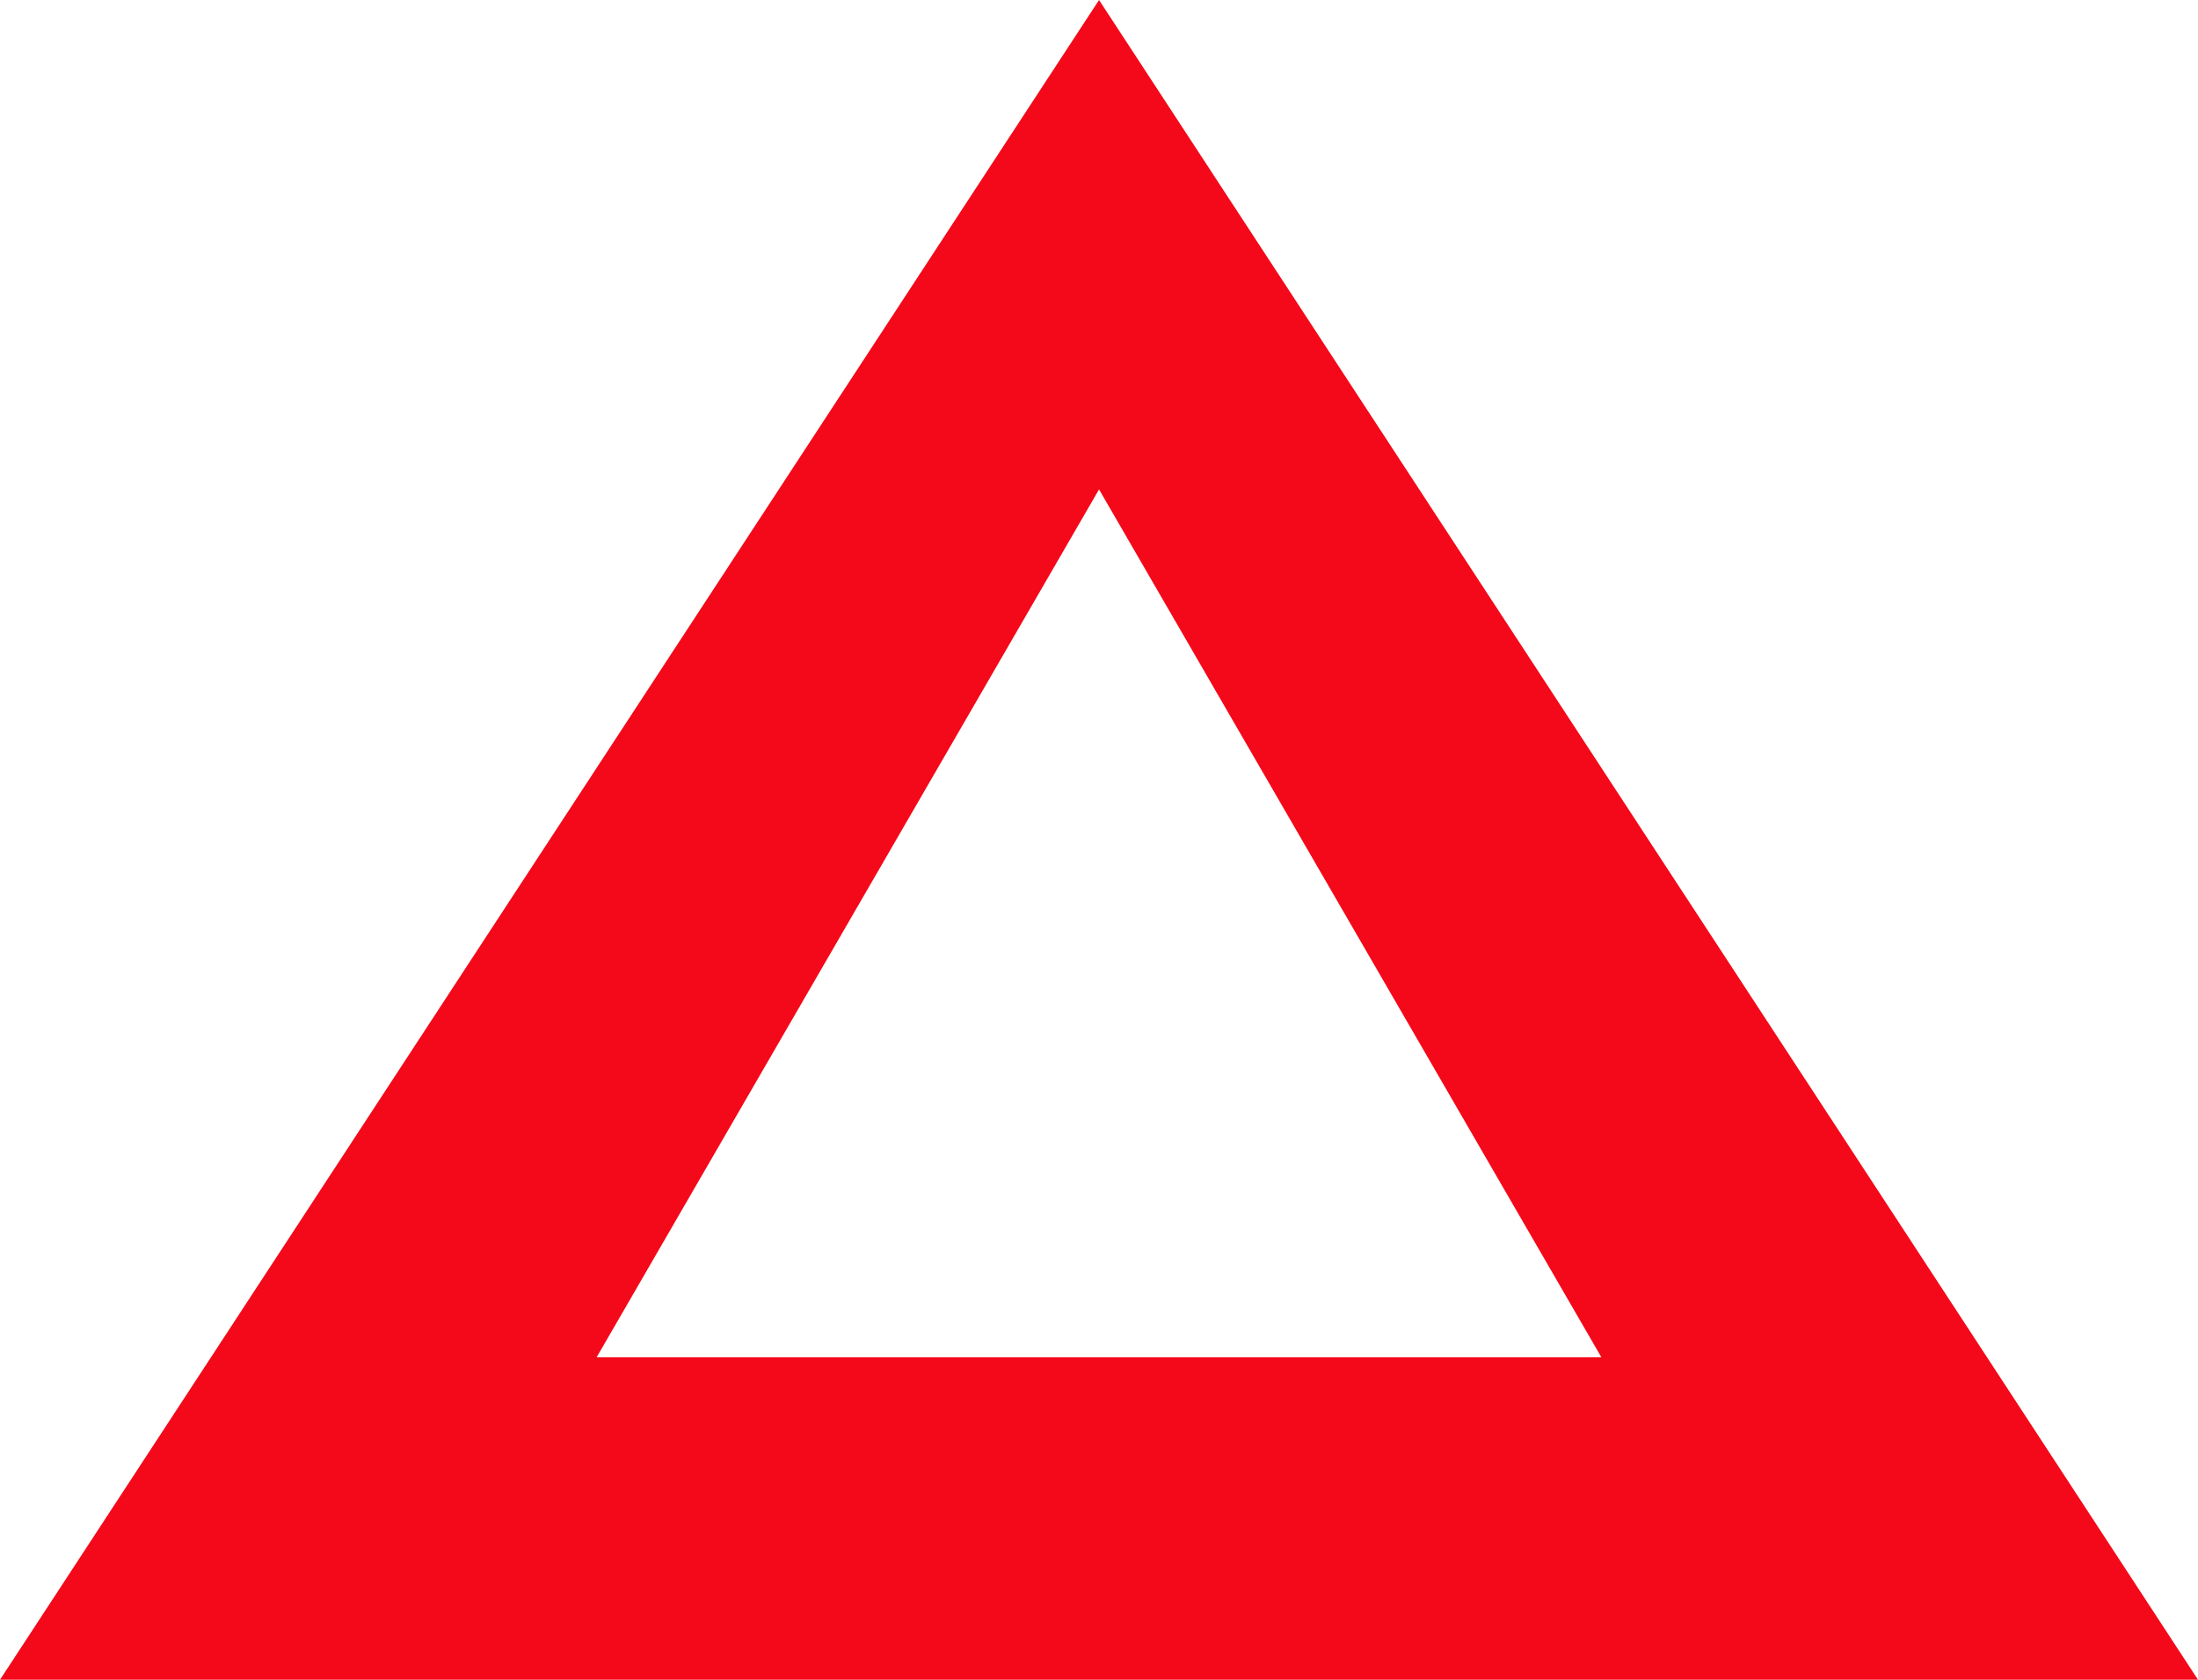
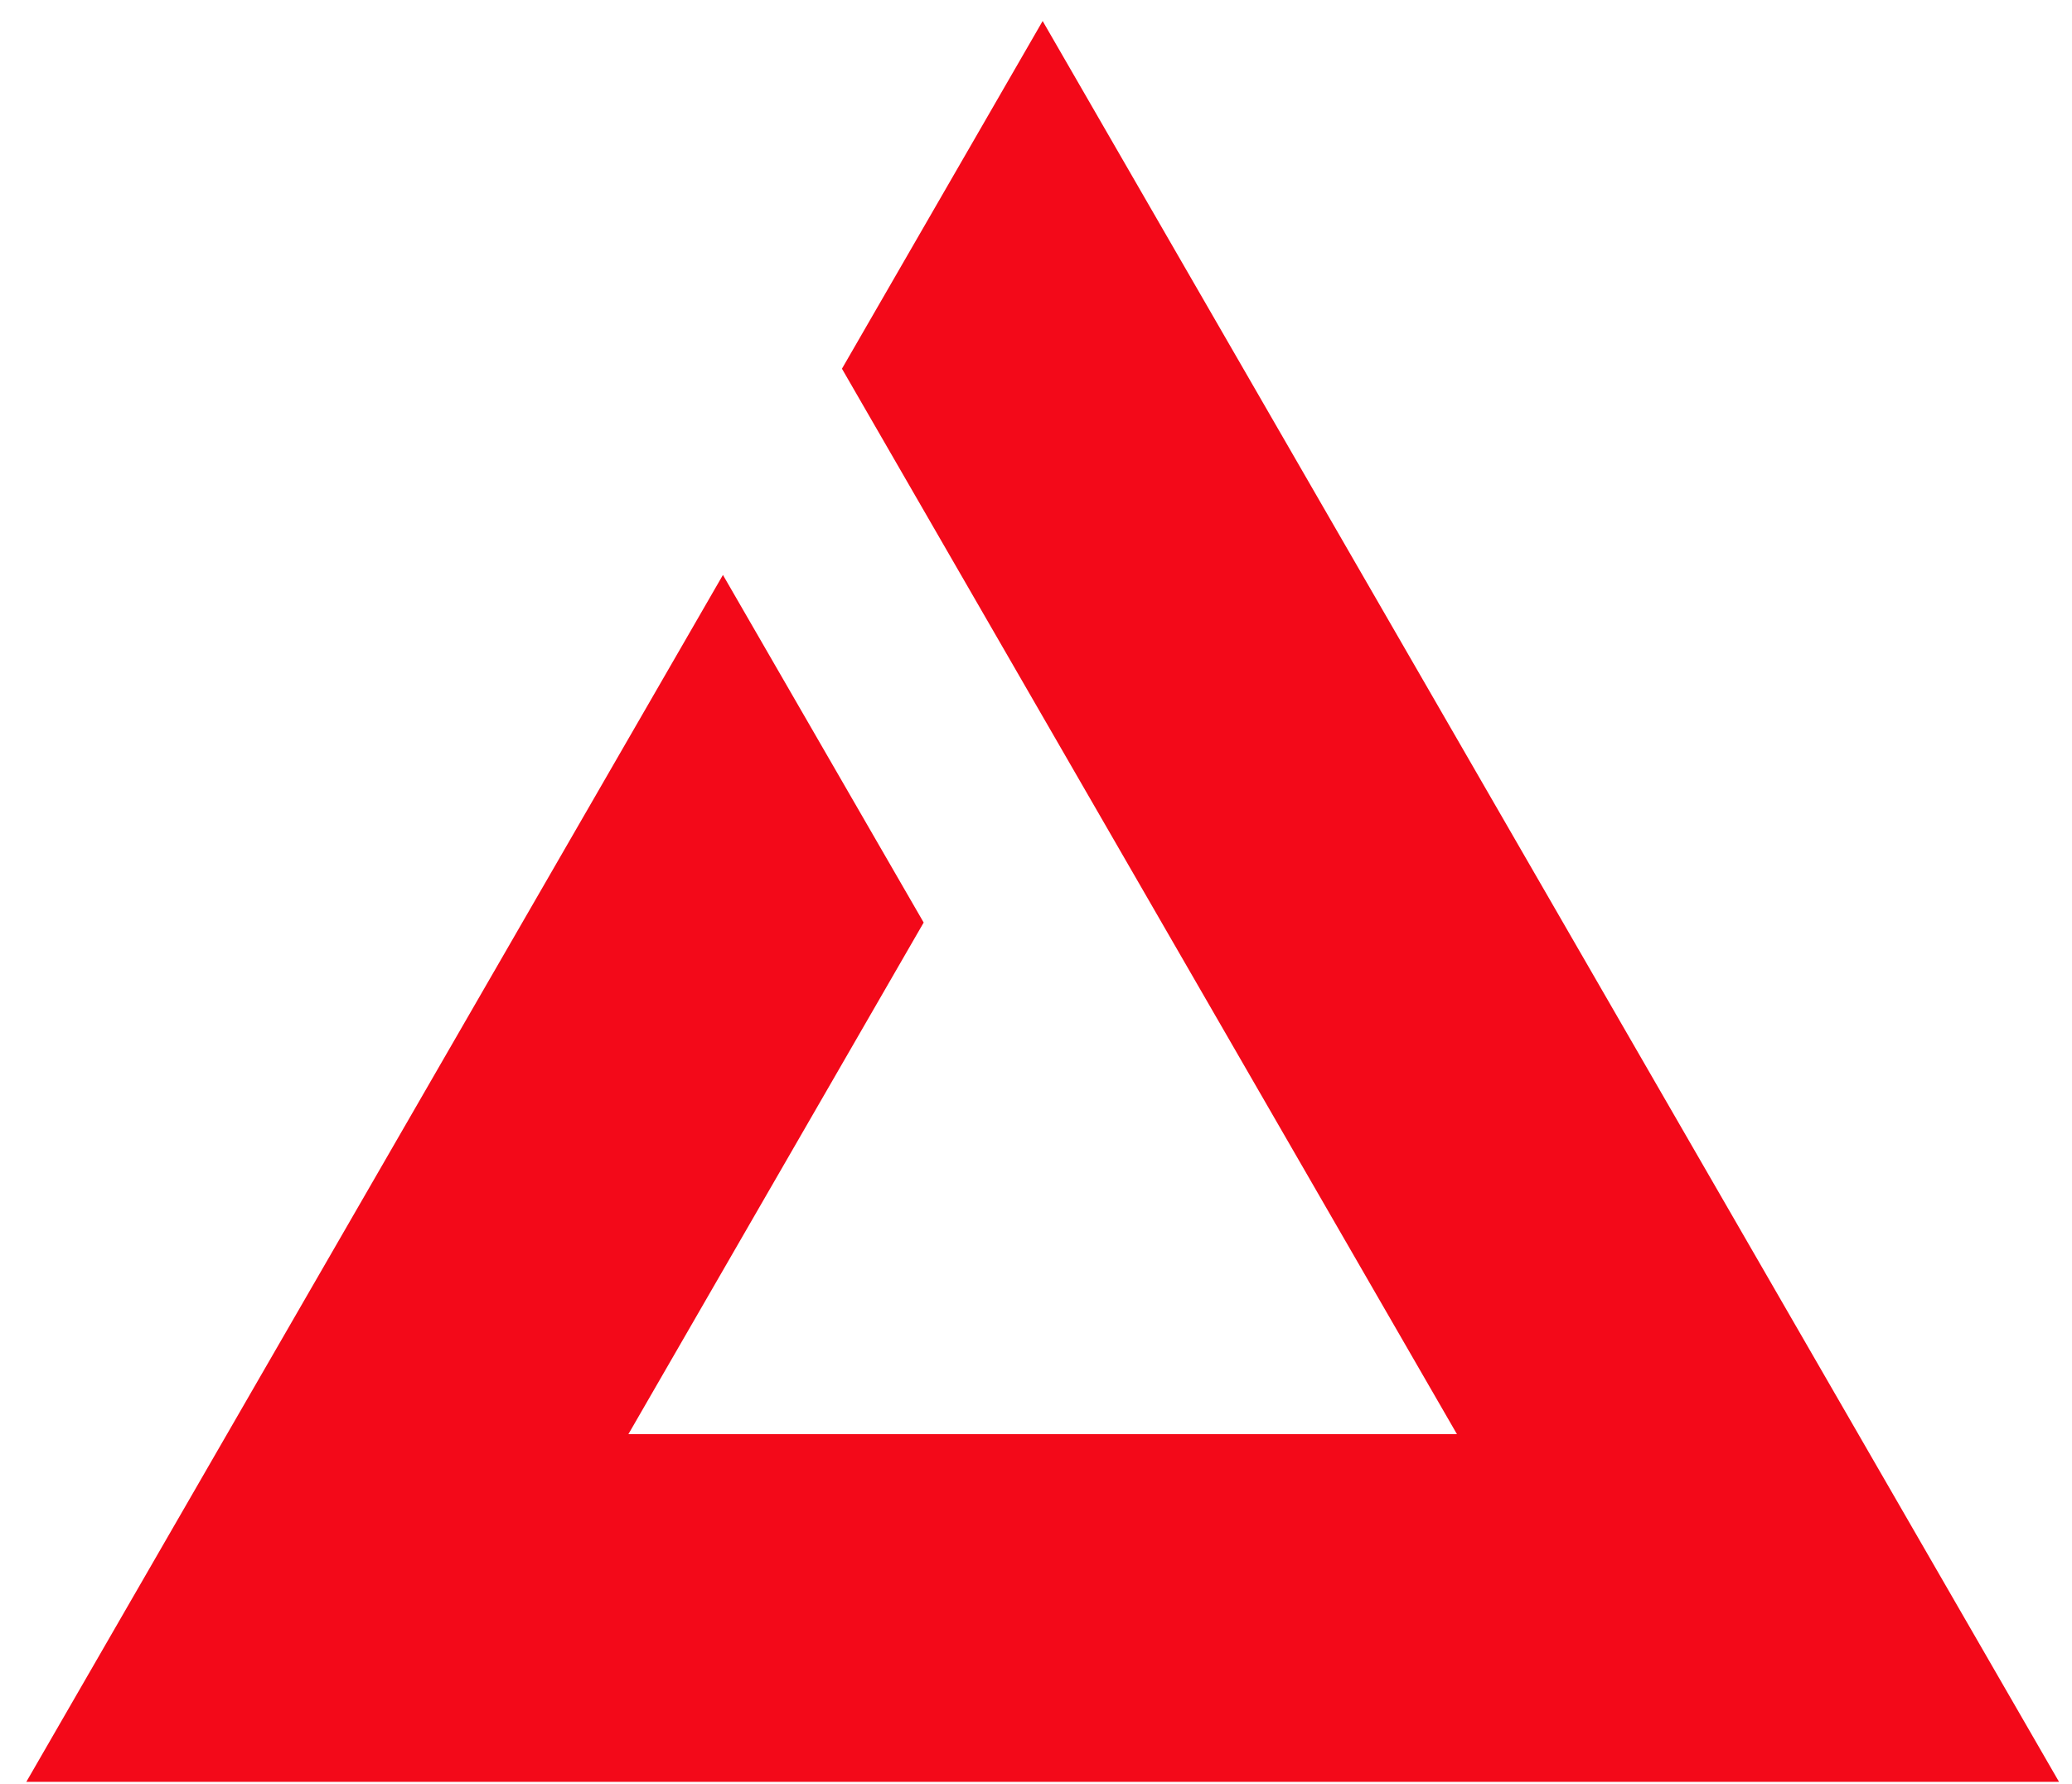
- <svg xmlns="http://www.w3.org/2000/svg" width="24.775" height="18.935" viewBox="0 0 24.775 18.935">
-   <path id="Path_2853" data-name="Path 2853" d="M12.388,5.517,18.05,15.3H6.725Zm0-5.517L0,18.935H24.775Z" fill="#f30919" />
+ <svg xmlns="http://www.w3.org/2000/svg" width="100%" viewBox="0 0 43 37">
+   <path fill="#f30919" fill-rule="evenodd" d="M30.236 29.756H13.041l6.128-10.615-4.166-7.212L.546 36.97h42.185L21.638.436 17.473 7.65l12.763 22.106Z" />
</svg>
